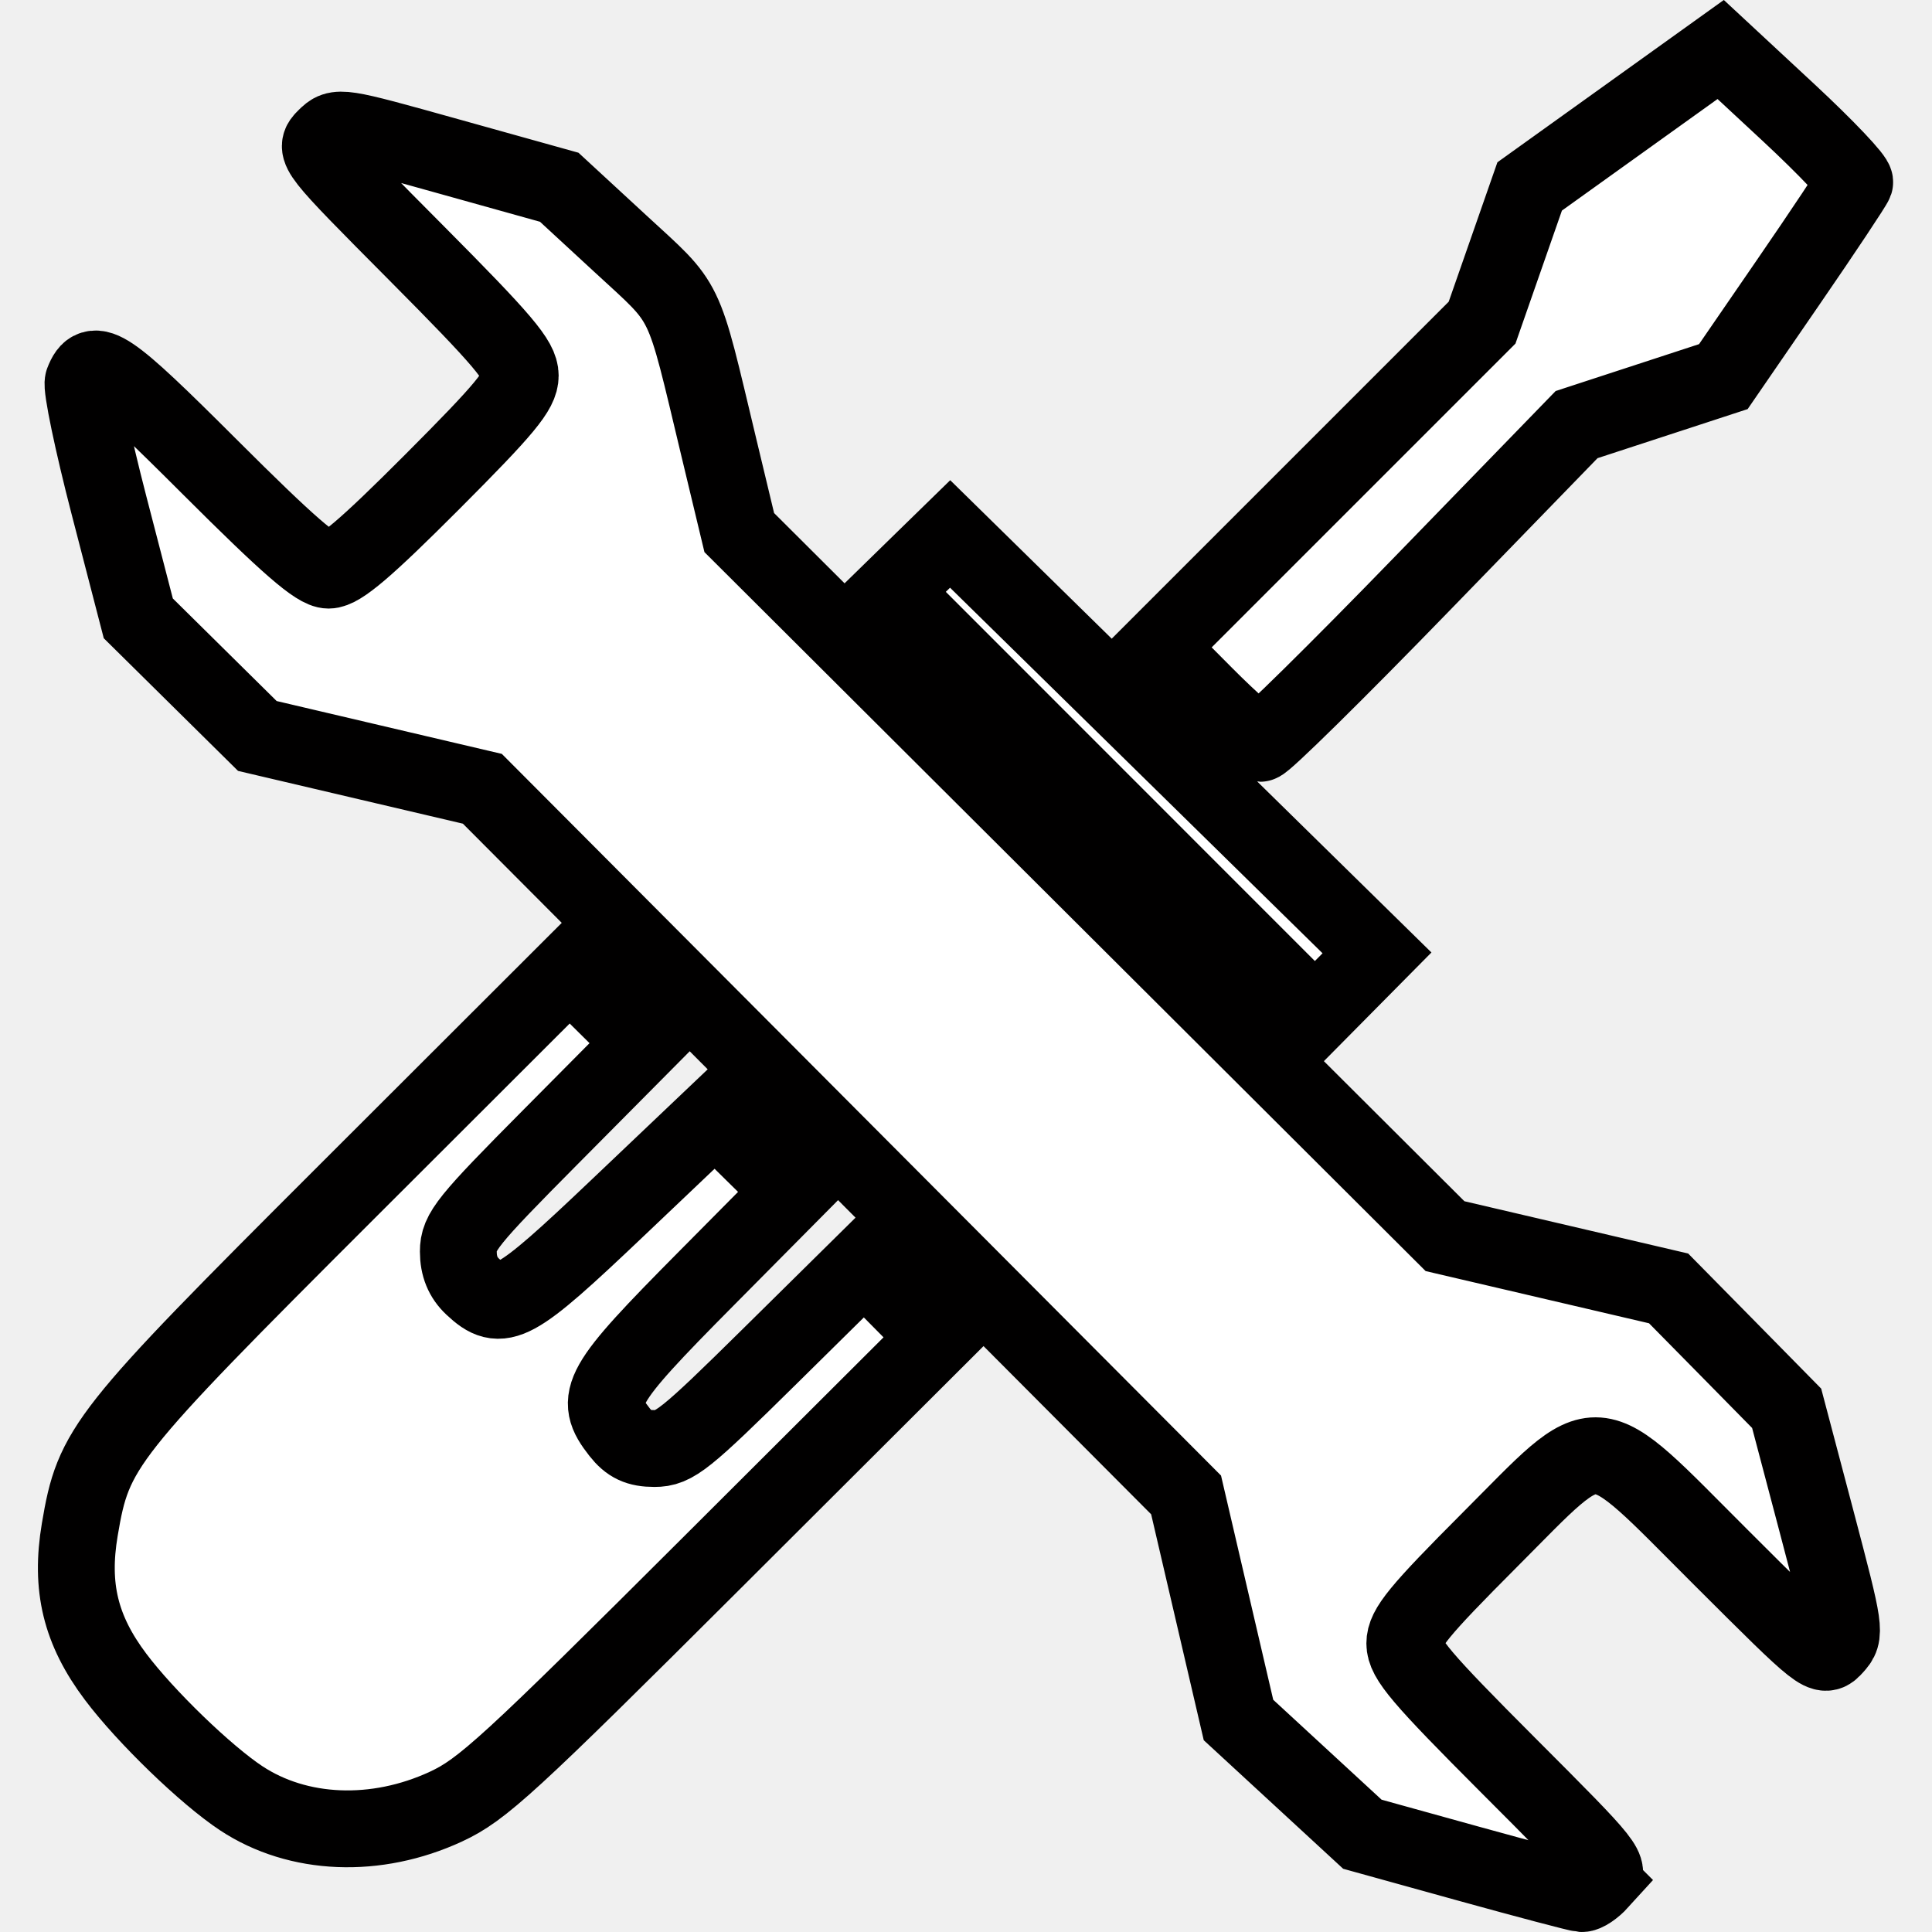
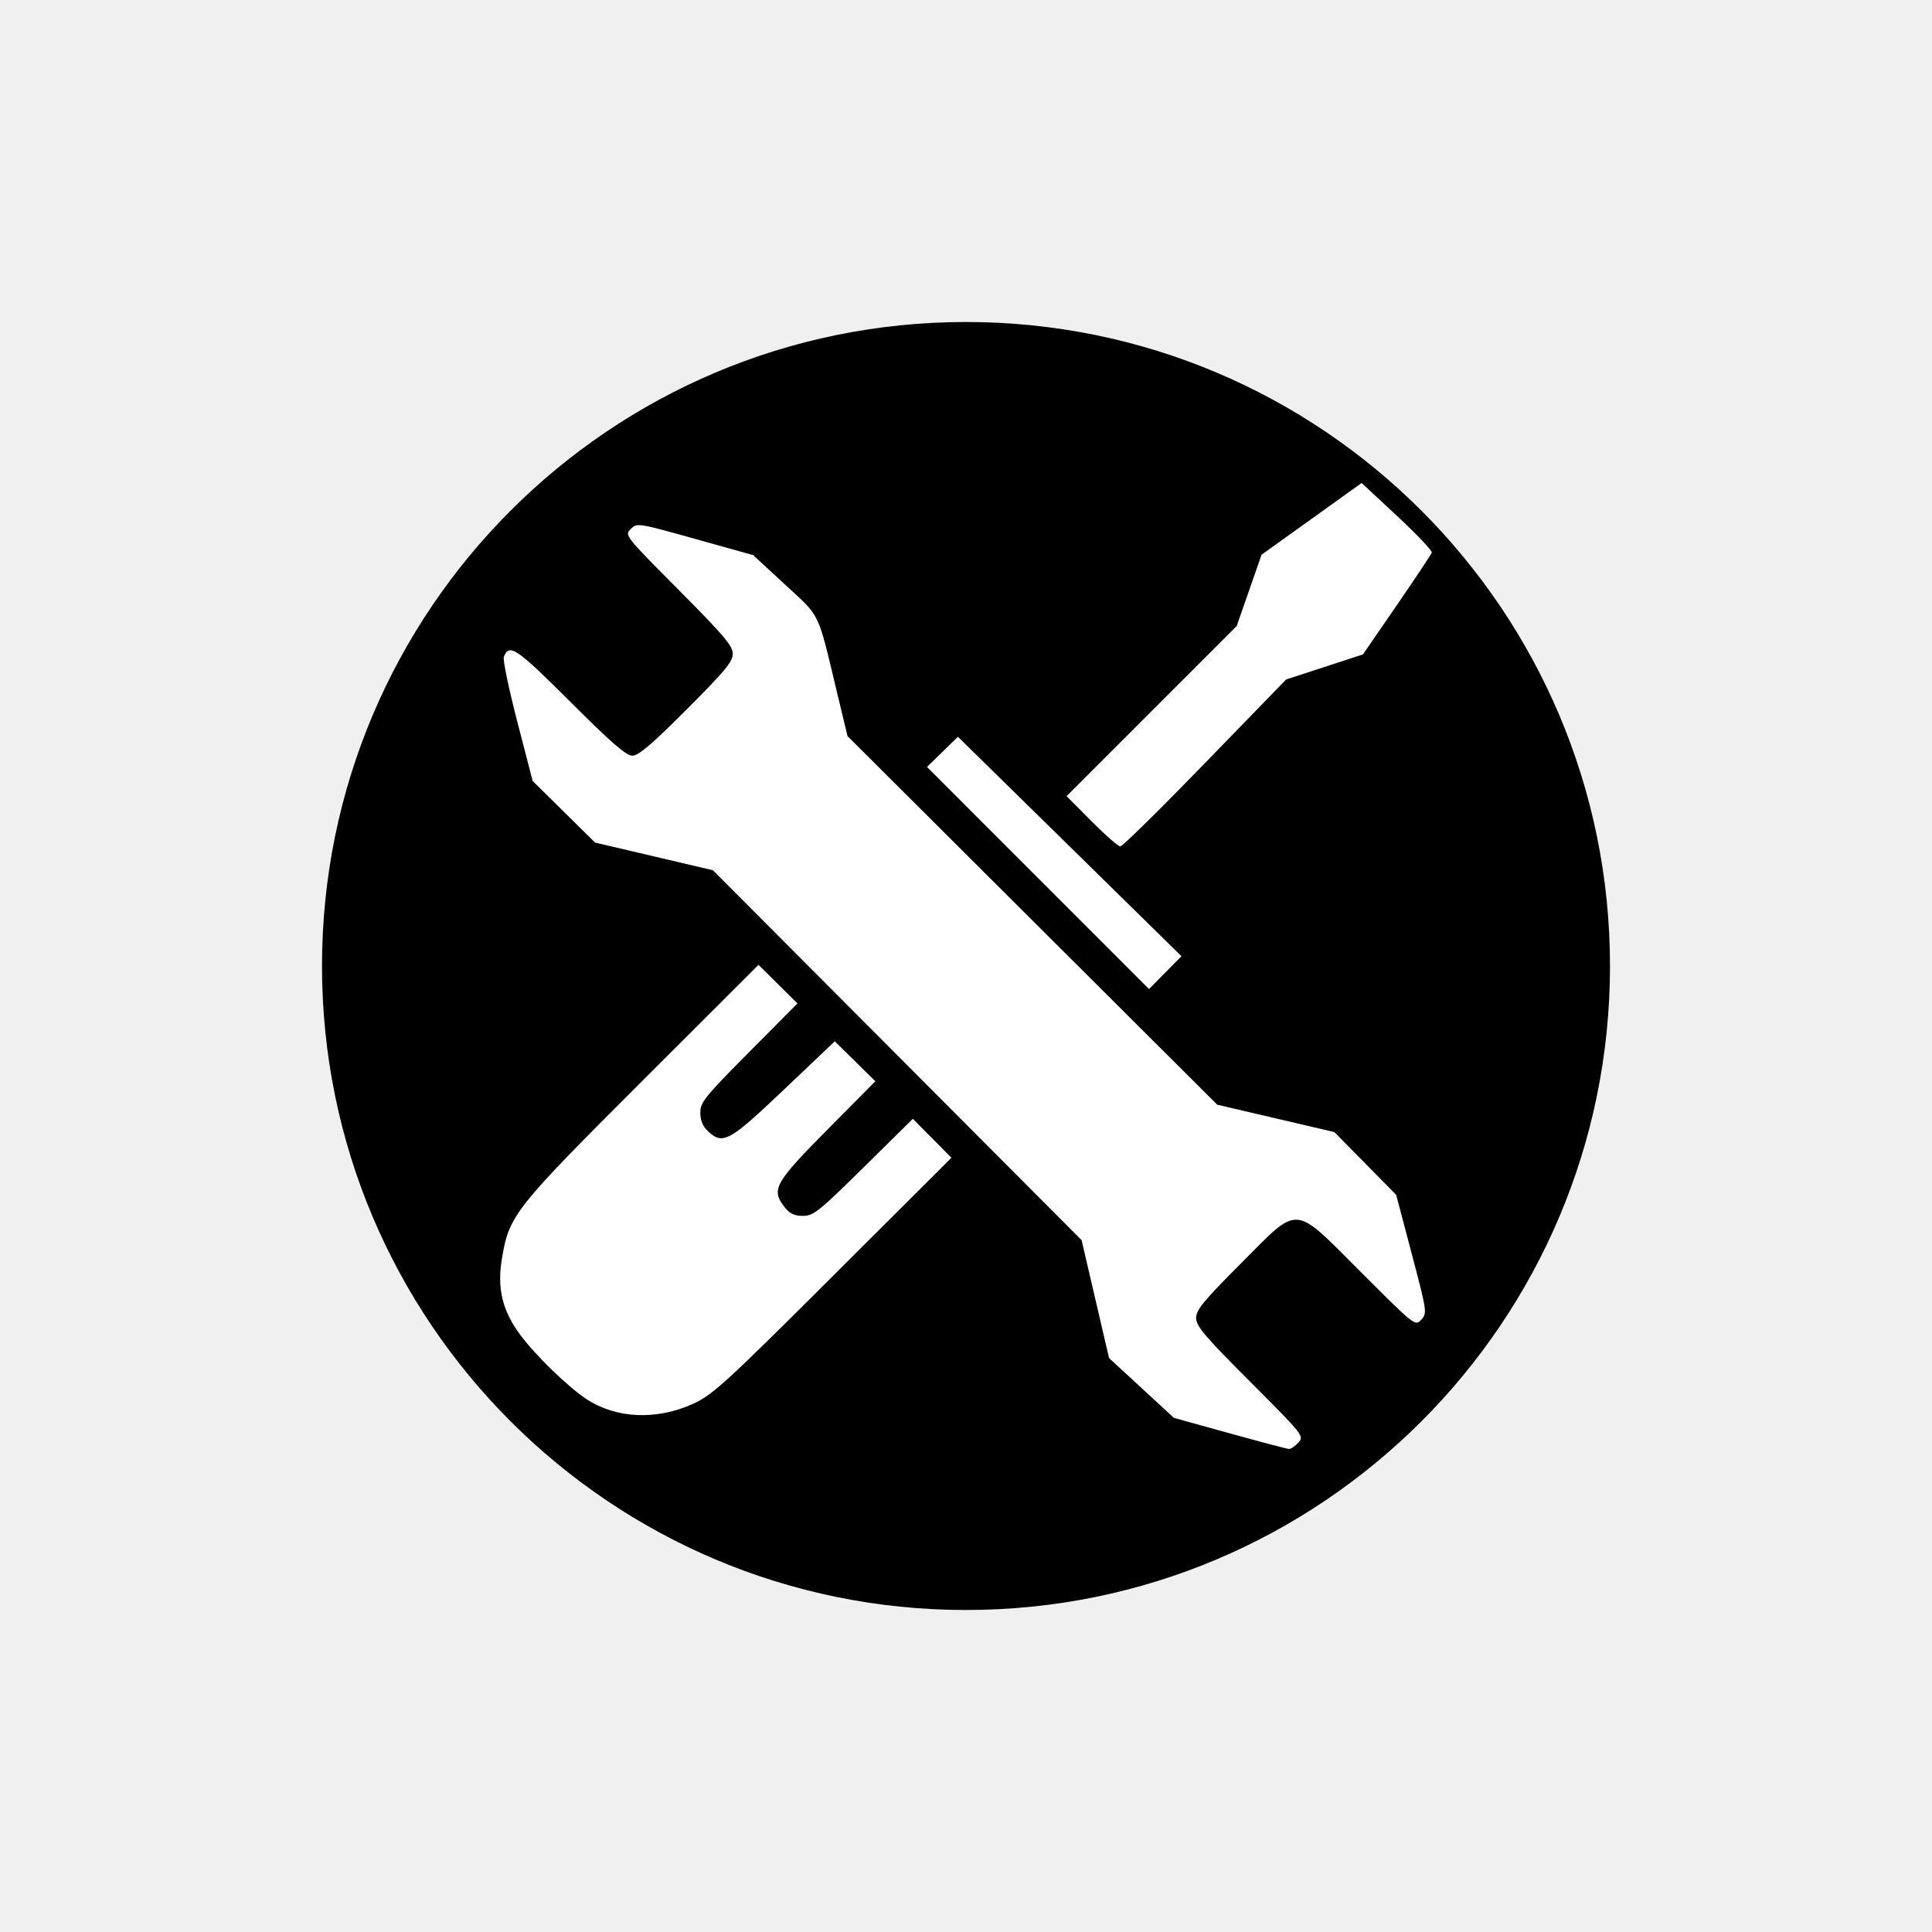
<svg xmlns="http://www.w3.org/2000/svg" id="svg27183" viewBox="0 0 48 48" version="1.1" width="48" height="48">
  <defs id="defs8" />
-   <path id="path3919" style="fill:#ffffff;fill-opacity:1;stroke:#010000;stroke-width:1.909;stroke-miterlimit:4;stroke-dasharray:none;stroke-opacity:1" d="m 39.749,46.739 c 0.281,-0.311 0.256,-0.343 -2.281,-2.883 -2.168,-2.171 -2.566,-2.64 -2.566,-3.026 0,-0.383 0.345,-0.803 2.111,-2.573 2.833,-2.839 2.433,-2.869 5.734,0.427 2.538,2.534 2.547,2.542 2.833,2.225 0.282,-0.312 0.274,-0.369 -0.451,-3.119 L 44.389,34.989 42.923,33.499 41.456,32.01 38.679,31.361 35.901,30.712 27.134,21.972 18.367,13.232 17.861,11.124 C 16.935,7.258 17.109,7.619 15.41,6.051 L 13.894,4.652 11.142,3.884 C 8.416,3.122 8.389,3.118 8.089,3.414 7.789,3.711 7.805,3.732 10.356,6.298 c 2.147,2.16 2.569,2.659 2.569,3.034 0,0.372 -0.373,0.822 -2.188,2.641 -1.65,1.653 -2.283,2.192 -2.573,2.192 -0.292,0 -0.999,-0.614 -2.946,-2.558 C 2.655,9.047 2.321,8.822 2.067,9.483 2.016,9.616 2.303,10.993 2.705,12.544 l 0.731,2.819 1.479,1.461 1.479,1.461 2.795,0.656 2.795,0.656 8.742,8.772 8.742,8.772 0.651,2.796 0.651,2.796 1.539,1.419 1.539,1.419 2.641,0.732 c 1.452,0.402 2.716,0.736 2.809,0.742 0.093,0.006 0.296,-0.131 0.453,-0.304 z M 11.081,44.884 c 0.899,-0.416 1.558,-1.02 6.608,-6.058 l 5.609,-5.596 -0.914,-0.924 -0.914,-0.924 -2.333,2.303 c -2.124,2.096 -2.382,2.303 -2.878,2.303 -0.406,0 -0.626,-0.103 -0.864,-0.405 -0.668,-0.849 -0.506,-1.138 2.158,-3.824 l 2.136,-2.155 -0.962,-0.947 -0.962,-0.947 -2.415,2.295 c -2.604,2.475 -2.893,2.632 -3.607,1.961 -0.241,-0.226 -0.356,-0.508 -0.356,-0.872 0,-0.488 0.215,-0.755 2.305,-2.86 L 15.997,25.911 15.074,24.997 14.151,24.083 8.614,29.613 C 2.566,35.654 2.326,35.957 1.982,38.002 c -0.241,1.43 0.019,2.499 0.89,3.657 0.743,0.989 2.243,2.439 3.122,3.019 1.412,0.932 3.349,1.011 5.088,0.206 z m 17.827,-26.415 -5.302,-5.203 -0.733,0.715 -0.732,0.715 5.265,5.267 5.265,5.267 0.77,-0.778 0.77,-0.778 z m 6.419,-3.961 3.843,-3.959 1.823,-0.596 1.823,-0.596 1.605,-2.335 c 0.883,-1.284 1.629,-2.406 1.658,-2.492 0.029,-0.087 -0.708,-0.864 -1.638,-1.729 l -1.691,-1.571 -2.373,1.701 -2.373,1.701 -0.591,1.692 -0.591,1.692 -4.033,4.033 -4.033,4.033 1.186,1.193 c 0.652,0.656 1.266,1.193 1.364,1.193 0.098,0 1.907,-1.781 4.02,-3.959 z" />
+   <g id="g1">
+     <circle style="fill:#000000;fill-opacity:1;stroke:none;stroke-width:2.71" id="path1" cx="24" cy="24" r="16" />
+     <path id="path3919" style="fill:#ffffff;fill-opacity:1;stroke:none;stroke-width:1;stroke-miterlimit:4;stroke-dasharray:none;stroke-opacity:1" d="M 32.257,35.841 C 32.404,35.678 32.391,35.661 31.061,34.33 29.925,33.193 29.717,32.947 29.717,32.745 c 0,-0.2 0.181,-0.421 1.106,-1.348 1.484,-1.487 1.275,-1.503 3.004,0.224 1.329,1.328 1.334,1.331 1.484,1.166 0.148,-0.163 0.144,-0.193 -0.236,-1.634 l -0.387,-1.467 -0.768,-0.78 -0.768,-0.78 -1.455,-0.34 -1.455,-0.34 -4.593,-4.579 -4.593,-4.579 -0.265,-1.104 C 20.305,15.158 20.396,15.347 19.506,14.525 l -0.794,-0.733 -1.441,-0.403 c -1.428,-0.399 -1.443,-0.401 -1.6,-0.246 -0.157,0.155 -0.149,0.166 1.188,1.511 1.125,1.132 1.346,1.393 1.346,1.59 0,0.195 -0.195,0.431 -1.146,1.383 -0.864,0.866 -1.196,1.148 -1.348,1.148 -0.153,0 -0.523,-0.321 -1.543,-1.34 -1.343,-1.341 -1.518,-1.459 -1.651,-1.113 -0.027,0.07 0.124,0.792 0.334,1.604 l 0.383,1.477 0.775,0.765 0.775,0.765 1.464,0.344 1.464,0.344 4.58,4.595 4.58,4.595 0.341,1.465 0.341,1.465 0.806,0.743 0.806,0.743 1.383,0.383 c 0.761,0.211 1.423,0.386 1.472,0.389 0.048,0.003 0.155,-0.069 0.237,-0.159 z M 17.238,34.869 c 0.471,-0.218 0.816,-0.534 3.462,-3.174 l 2.938,-2.931 -0.479,-0.484 -0.479,-0.484 -1.222,1.206 c -1.113,1.098 -1.248,1.206 -1.508,1.206 -0.213,0 -0.328,-0.054 -0.452,-0.212 -0.35,-0.445 -0.265,-0.596 1.131,-2.004 l 1.119,-1.129 -0.504,-0.496 -0.504,-0.496 -1.265,1.202 c -1.364,1.296 -1.516,1.379 -1.89,1.027 -0.126,-0.118 -0.186,-0.266 -0.186,-0.457 0,-0.256 0.113,-0.395 1.207,-1.498 l 1.207,-1.216 -0.484,-0.479 -0.484,-0.479 -2.9,2.897 c -3.168,3.164 -3.294,3.323 -3.474,4.395 -0.126,0.749 0.01,1.309 0.466,1.916 0.389,0.518 1.175,1.278 1.635,1.582 0.74,0.488 1.754,0.53 2.665,0.108 z m 9.339,-13.838 -2.778,-2.726 -0.384,0.375 -0.384,0.375 2.758,2.759 2.758,2.759 0.403,-0.408 0.403,-0.408 z m 3.363,-2.075 2.013,-2.074 0.955,-0.312 0.955,-0.312 0.841,-1.223 c 0.462,-0.673 0.853,-1.26 0.868,-1.306 0.015,-0.045 -0.371,-0.453 -0.858,-0.906 L 33.829,12 l -1.243,0.891 -1.243,0.891 -0.309,0.886 -0.309,0.886 -2.113,2.113 -2.113,2.113 0.621,0.625 c 0.342,0.344 0.663,0.625 0.714,0.625 0.051,0 0.999,-0.933 2.106,-2.074 z" />
+   </g>
</svg>
